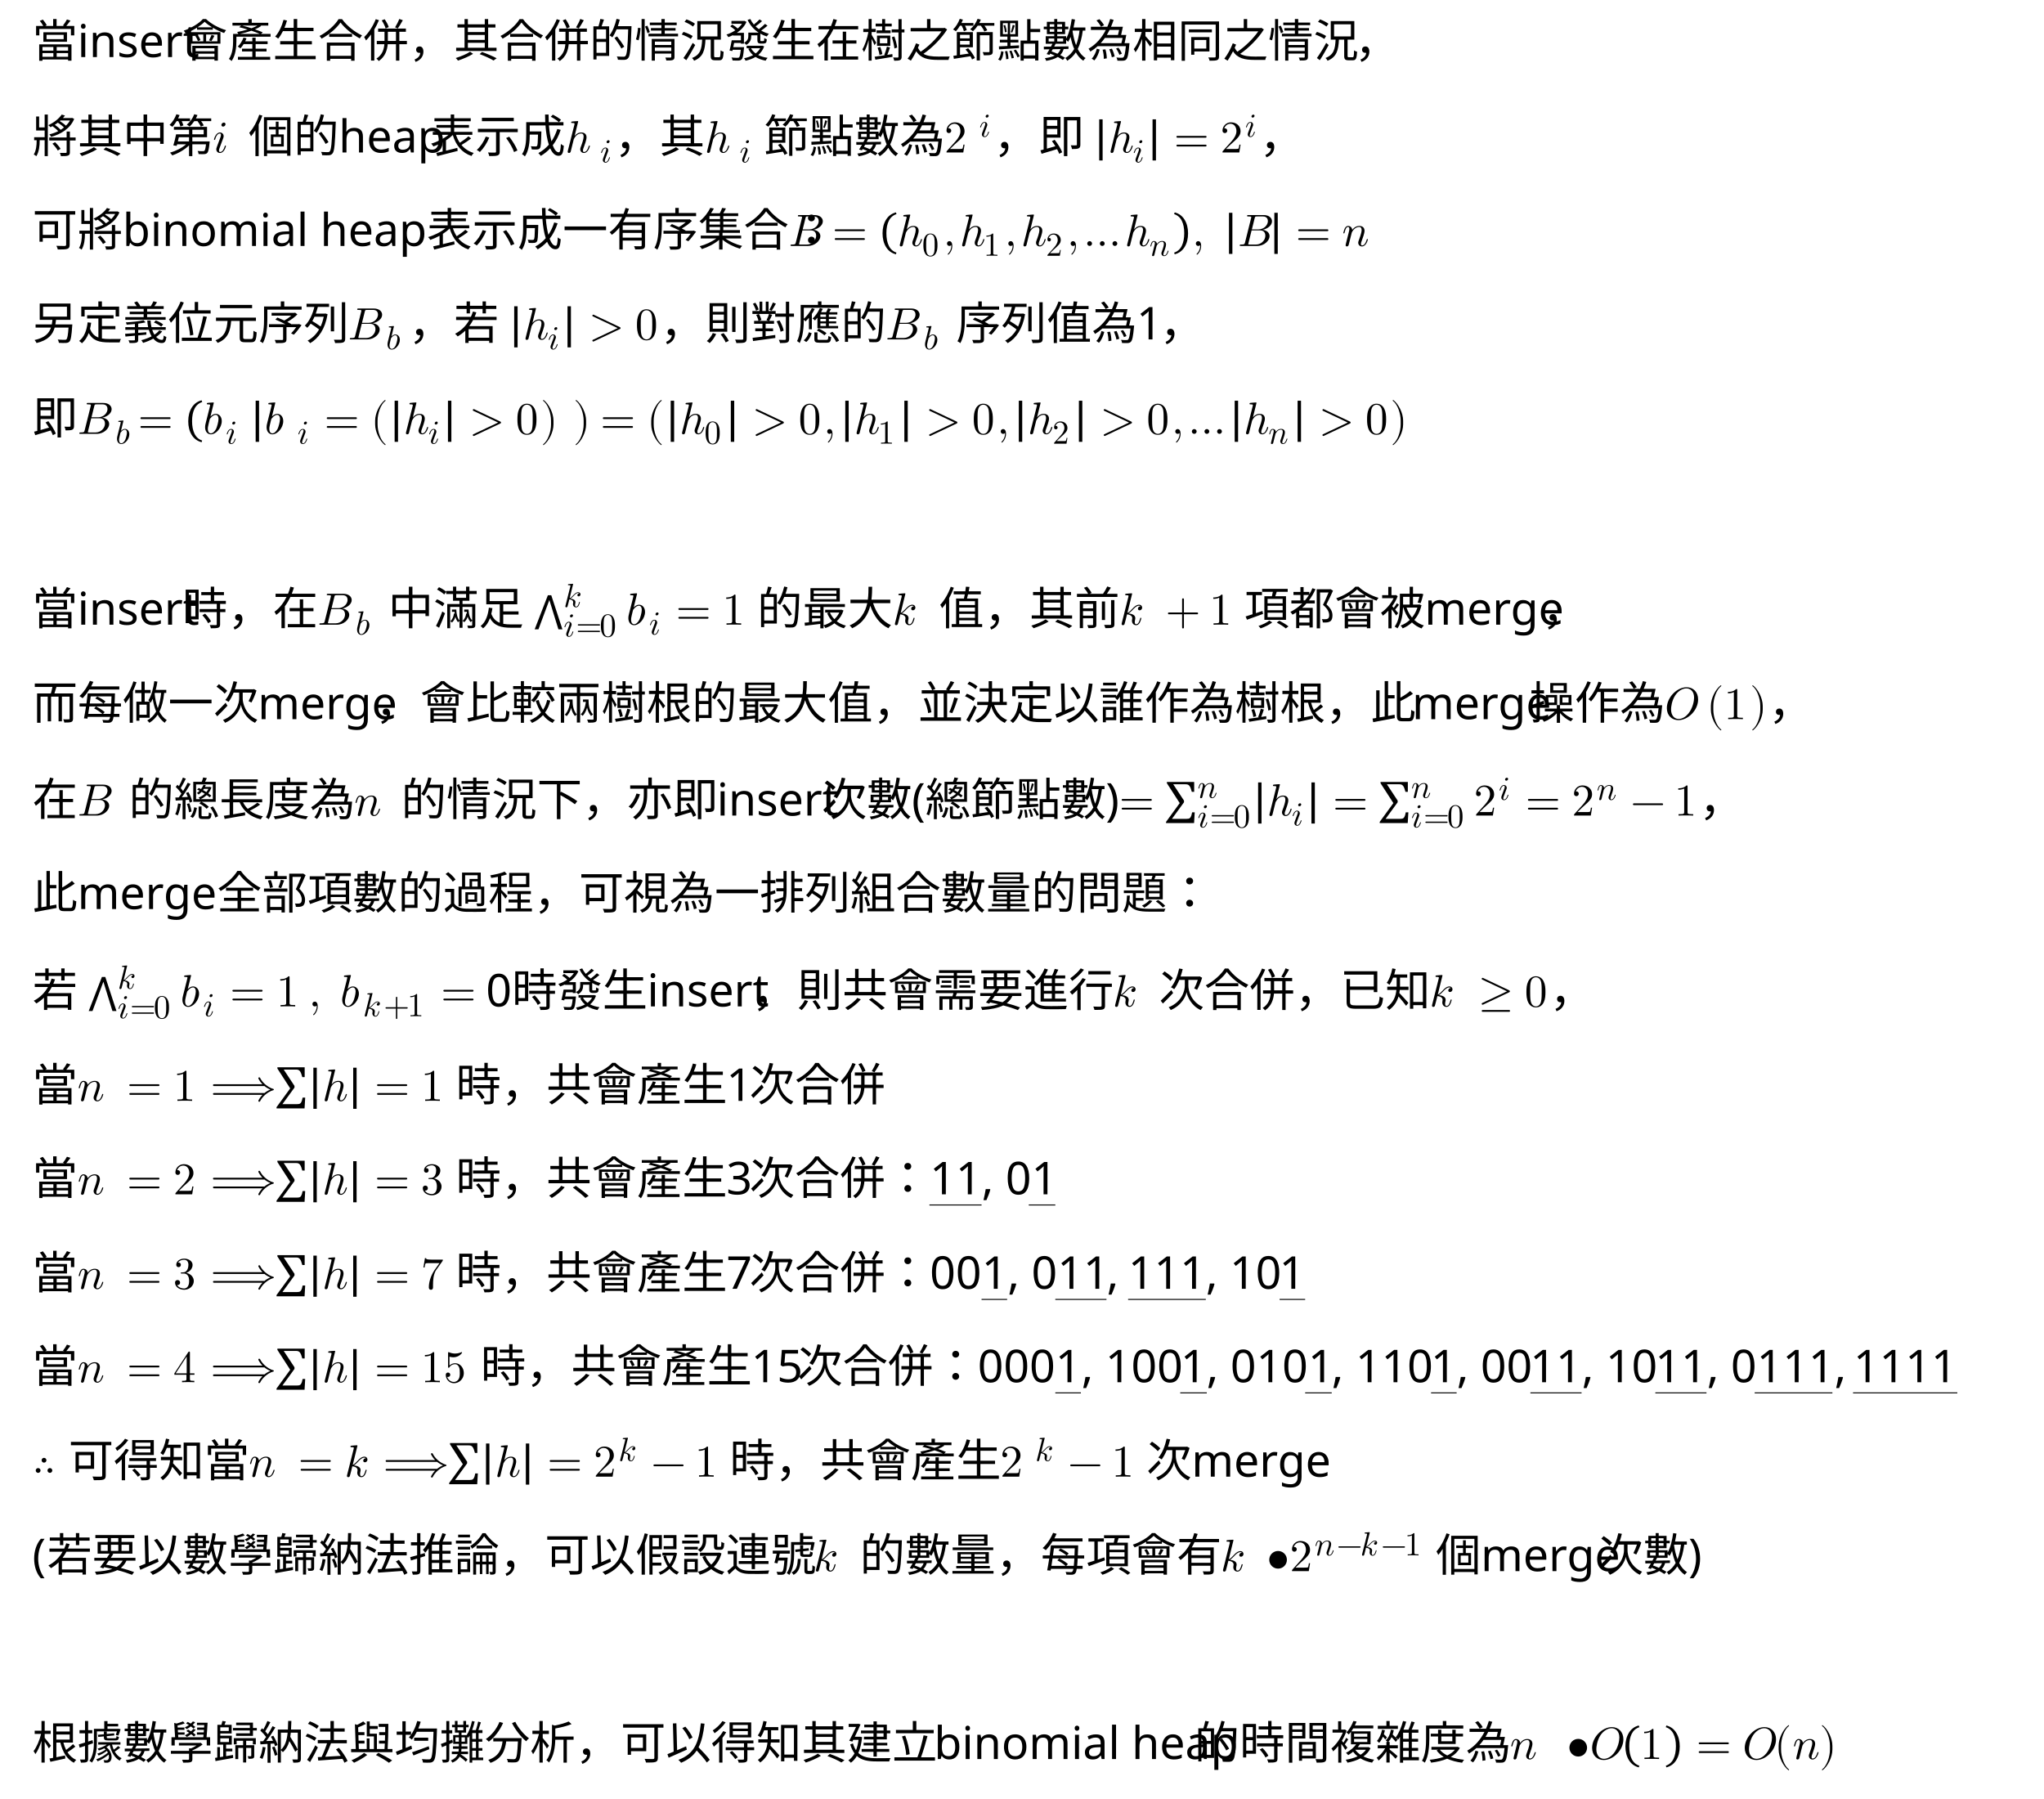
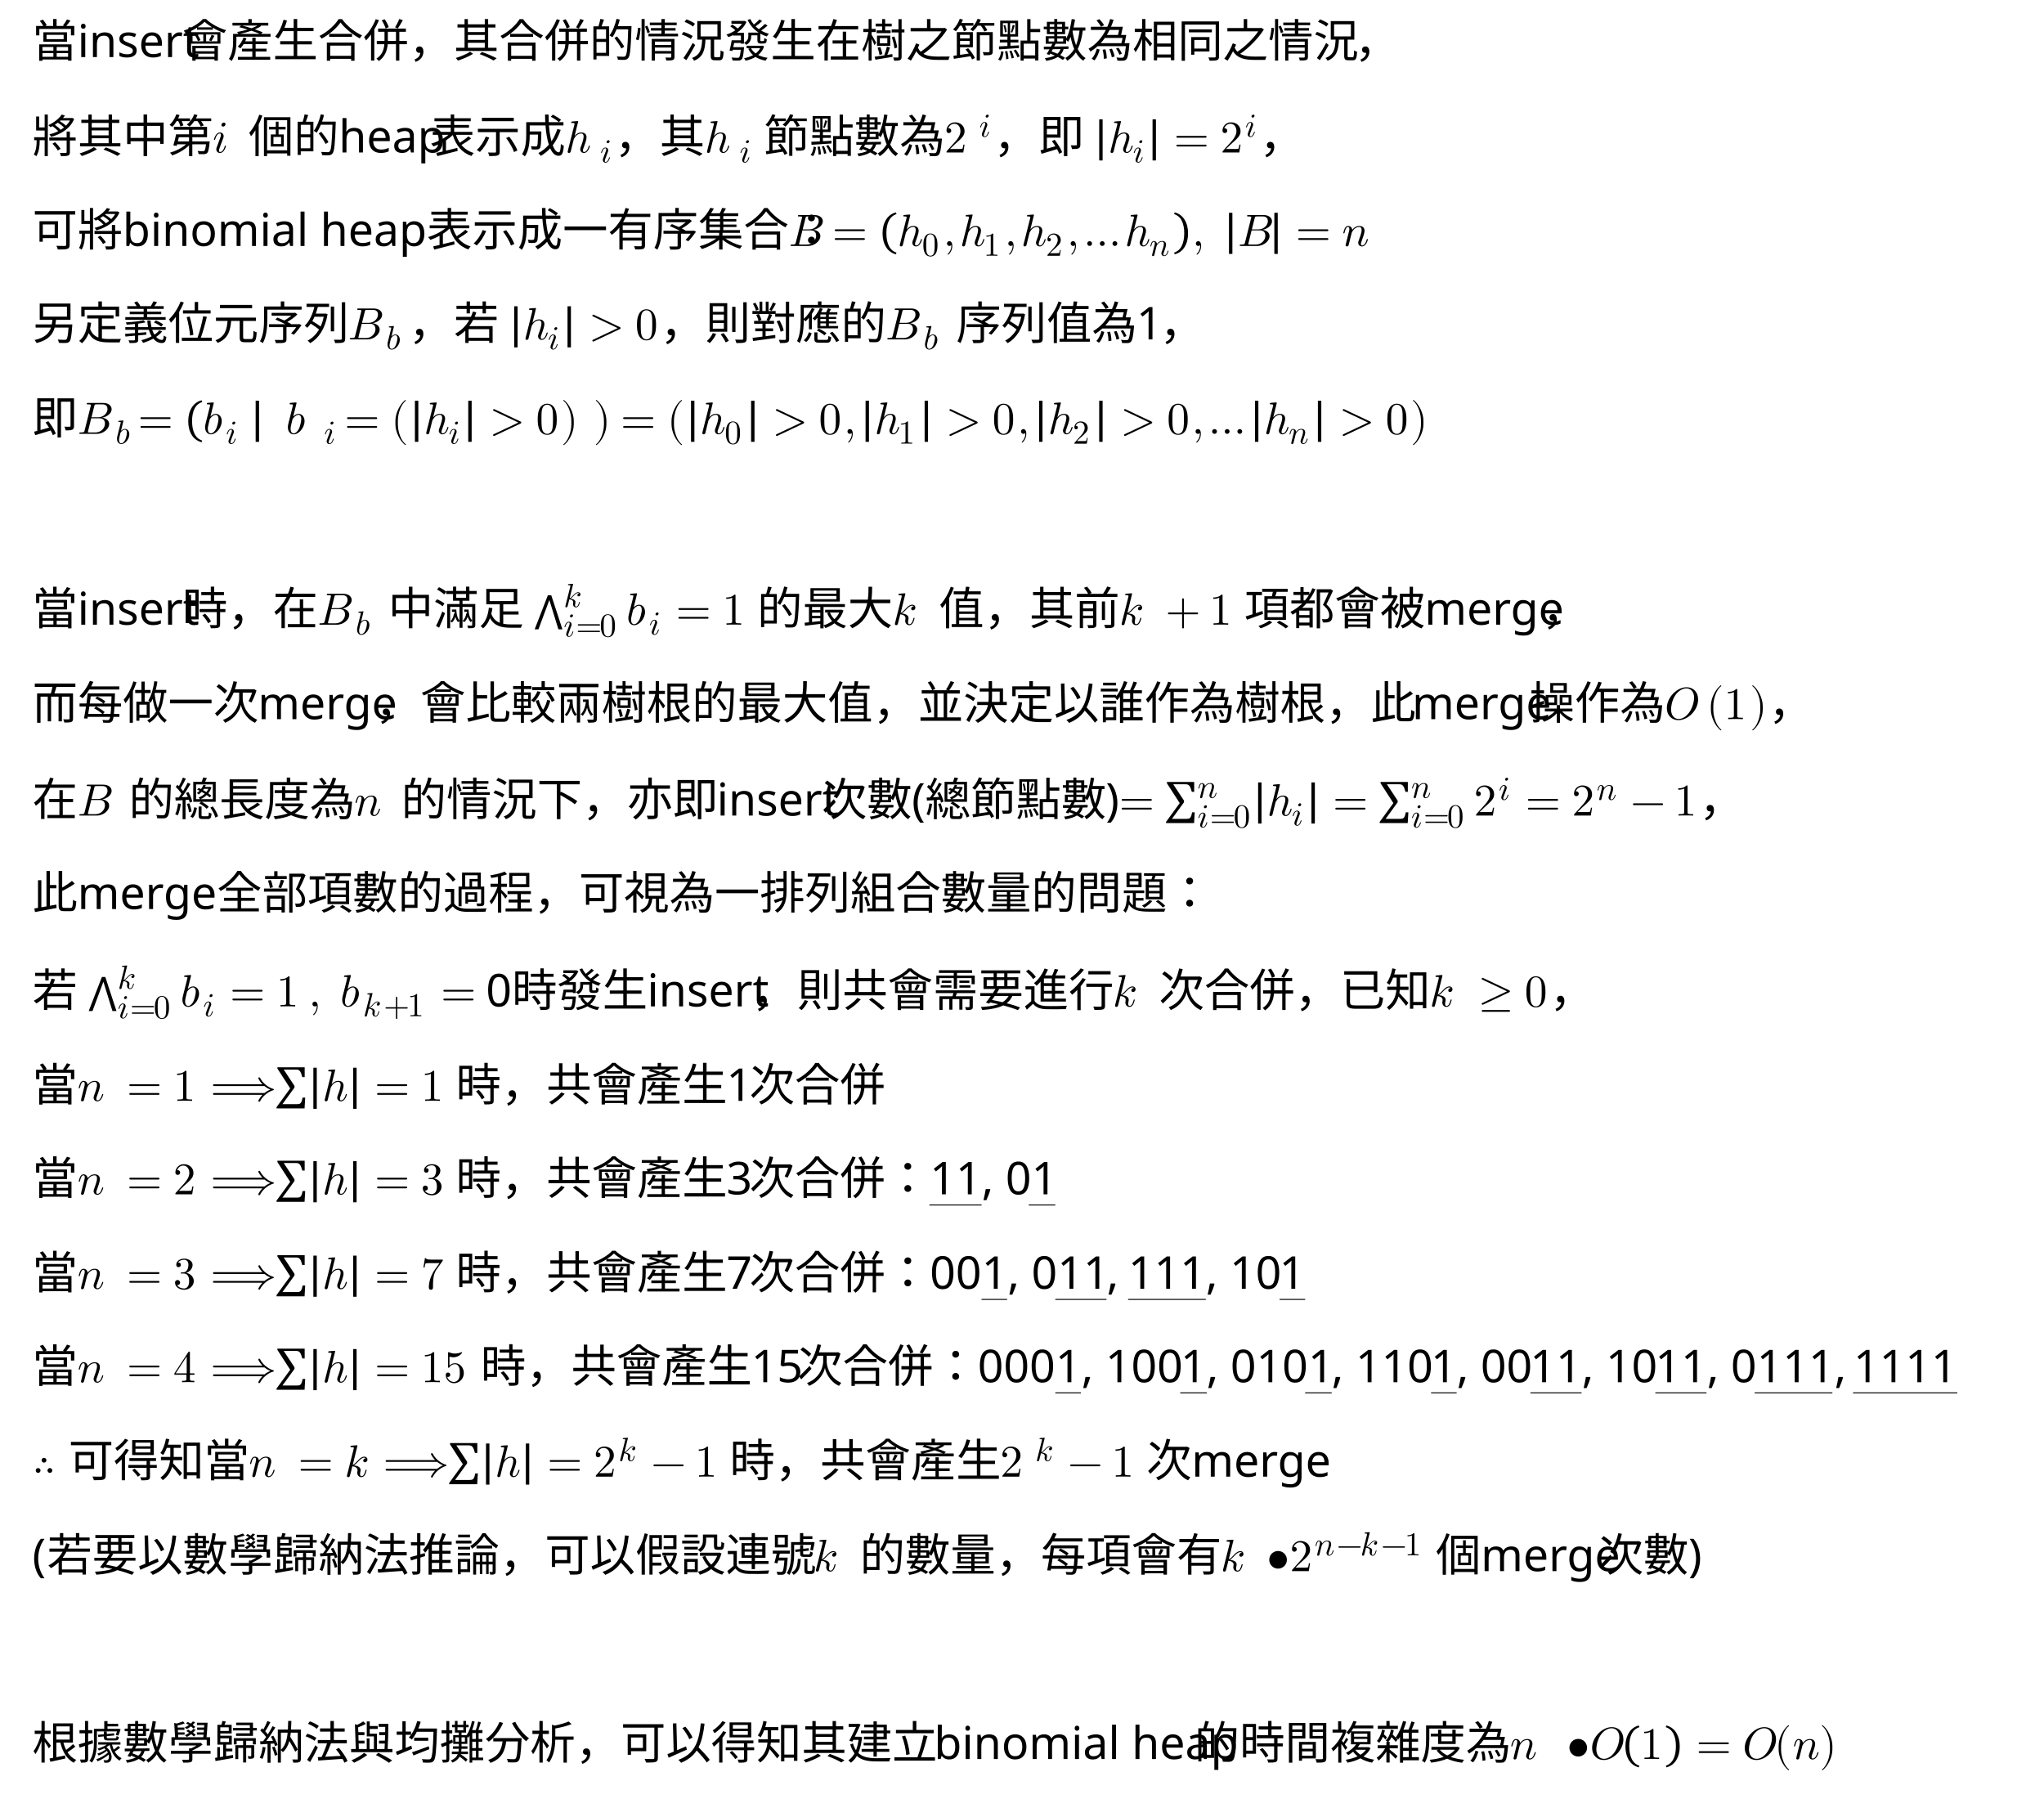
<svg xmlns="http://www.w3.org/2000/svg" width="2078" height="1828" overflow="hidden">
  <defs>
    <clipPath id="clip0">
      <rect x="227" y="93" width="2078" height="1828" />
    </clipPath>
  </defs>
  <g clip-path="url(#clip0)" transform="translate(-227 -93)">
    <text font-family="Microsoft JhengHei,Microsoft JhengHei_MSFontService,sans-serif" font-weight="400" font-size="46" transform="matrix(1 0 0 1 259.875 151)">當<tspan font-family="Calibri,Calibri_MSFontService,sans-serif" font-size="46" x="45.833" y="0">insert</tspan>
      <tspan font-size="46" x="152.396" y="0">會產生合併，其合併的情況發生在樹之節點數為相同之情況</tspan>
      <tspan font-size="46" x="1344.06" y="0">，</tspan>
      <tspan font-size="46" x="0" y="97">將其中第</tspan>
    </text>
    <text font-family="Cambria Math,Cambria Math_MSFontService,sans-serif" font-weight="400" font-size="46" transform="translate(443.208 248)"> 𝑖<tspan font-size="46" x="26.079" y="0"> </tspan>
    </text>
    <text font-family="Microsoft JhengHei,Microsoft JhengHei_MSFontService,sans-serif" font-weight="400" font-size="46" transform="matrix(1 0 0 1 479.6 248)">個的<tspan font-family="Calibri,Calibri_MSFontService,sans-serif" font-size="46" x="91.667" y="0">heap</tspan>
      <tspan font-size="46" x="184.479" y="0">表示成</tspan>
    </text>
    <text font-family="Cambria Math,Cambria Math_MSFontService,sans-serif" font-weight="400" font-size="46" transform="translate(801.579 248)"> ℎ<tspan font-size="34" x="35.521" y="10">𝑖</tspan>
    </text>
    <text font-family="Microsoft JhengHei,Microsoft JhengHei_MSFontService,sans-serif" font-weight="400" font-size="46" transform="matrix(1 0 0 1 851.606 248)">，其</text>
    <text font-family="Cambria Math,Cambria Math_MSFontService,sans-serif" font-weight="400" font-size="46" transform="translate(943.273 248)"> ℎ<tspan font-size="34" x="35.521" y="10">𝑖</tspan>
      <tspan font-size="46" x="50.027" y="0"> </tspan>
    </text>
    <text font-family="Microsoft JhengHei,Microsoft JhengHei_MSFontService,sans-serif" font-weight="400" font-size="46" transform="matrix(1 0 0 1 1003.61 248)">節點數為</text>
    <text font-family="Cambria Math,Cambria Math_MSFontService,sans-serif" font-weight="400" font-size="46" transform="translate(1186.95 248)"> 2<tspan font-size="34" x="35.521" y="-16">𝑖</tspan>
    </text>
    <text font-family="Microsoft JhengHei,Microsoft JhengHei_MSFontService,sans-serif" font-weight="400" font-size="46" transform="matrix(1 0 0 1 1236.97 248)">，即</text>
    <text font-family="Cambria Math,Cambria Math_MSFontService,sans-serif" font-weight="400" font-size="46" transform="translate(1328.64 248)"> </text>
    <path d="M1398.72 214.3 1402.18 214.3 1402.18 256.099 1398.72 256.099ZM1344.5 214.3 1347.96 214.3 1347.96 256.099 1344.5 256.099Z" fill-rule="evenodd" />
    <text font-family="Cambria Math,Cambria Math_MSFontService,sans-serif" font-weight="400" font-size="46" transform="translate(1353.46 248)">ℎ<tspan font-size="34" x="25.208" y="10">𝑖</tspan>
      <tspan font-size="46" x="66.963" y="0">=</tspan>
      <tspan font-size="46" x="114.079" y="0">2</tspan>
      <tspan font-size="34" x="139.287" y="-16">𝑖</tspan>
    </text>
    <text font-family="Microsoft JhengHei,Microsoft JhengHei_MSFontService,sans-serif" font-weight="400" font-size="46" transform="matrix(1 0 0 1 1507.25 248)">，<tspan font-size="46" x="-1247.38" y="95">可將</tspan>
      <tspan font-family="Calibri,Calibri_MSFontService,sans-serif" font-size="46" x="-1155.71" y="95">binomial heap</tspan>表示成一有序集合：</text>
    <text font-family="Cambria Math,Cambria Math_MSFontService,sans-serif" font-weight="400" font-size="46" transform="translate(1028.73 343)">𝐵<tspan font-size="46" x="44.344" y="0">=</tspan>
    </text>
    <path d="M1421.24 308.885C1425.61 310.038 1428.97 312.527 1431.31 316.353 1433.66 320.179 1434.83 324.795 1434.83 330.2 1434.83 335.621 1433.66 340.237 1431.32 344.048 1428.99 347.859 1425.63 350.34 1421.24 351.493L1420.7 349.764C1424.16 348.611 1426.73 346.335 1428.42 342.936 1430.1 339.537 1430.94 335.217 1430.94 329.976 1430.94 324.915 1430.1 320.711 1428.43 317.364 1426.75 314.017 1424.15 311.768 1420.63 310.615ZM1137.82 308.885 1138.43 310.615C1134.92 311.768 1132.33 314.017 1130.65 317.364 1128.96 320.711 1128.12 324.915 1128.12 329.976 1128.12 335.217 1128.96 339.537 1130.65 342.936 1132.33 346.335 1134.9 348.611 1138.36 349.764L1137.82 351.493C1133.43 350.34 1130.07 347.859 1127.74 344.048 1125.4 340.237 1124.23 335.621 1124.23 330.2 1124.23 324.795 1125.4 320.179 1127.75 316.353 1130.09 312.527 1133.45 310.038 1137.82 308.885Z" fill-rule="evenodd" />
    <text font-family="Cambria Math,Cambria Math_MSFontService,sans-serif" font-weight="400" font-size="46" transform="translate(1139.21 343)">ℎ<tspan font-size="34" x="25.208" y="10">0</tspan>
      <tspan font-size="46" x="46.59" y="0">,</tspan>
      <tspan font-size="46" x="63.388" y="0">ℎ</tspan>
      <tspan font-size="34" x="87.542" y="10">1</tspan>
      <tspan font-size="46" x="108.923" y="0">,</tspan>
      <tspan font-size="46" x="125.721" y="0">ℎ</tspan>
      <tspan font-size="34" x="150.929" y="10">2</tspan>
      <tspan font-size="46" x="172.31" y="0">,</tspan>
      <tspan font-size="46" x="189.108" y="0">…</tspan>
      <tspan font-size="46" x="231.115" y="0">ℎ</tspan>
      <tspan font-size="34" x="256.323" y="10">𝑛</tspan>
      <tspan font-size="46" x="299.59" y="0">,</tspan>
    </text>
    <path d="M1522.54 309.291 1526 309.291 1526 351.091 1522.54 351.091ZM1476.43 309.291 1479.89 309.291 1479.89 351.091 1476.43 351.091Z" fill-rule="evenodd" />
    <text font-family="Cambria Math,Cambria Math_MSFontService,sans-serif" font-weight="400" font-size="46" transform="translate(1485.39 343)">𝐵<tspan font-size="46" x="58.85" y="0">=</tspan>
      <tspan font-size="46" x="105.967" y="0">𝑛</tspan>
    </text>
    <text font-family="Microsoft JhengHei,Microsoft JhengHei_MSFontService,sans-serif" font-weight="400" font-size="46" transform="matrix(1 0 0 1 259.875 438)">另定義位元序列</text>
    <text font-family="Cambria Math,Cambria Math_MSFontService,sans-serif" font-weight="400" font-size="46" transform="translate(580.708 438)"> 𝐵<tspan font-size="34" x="38.66" y="10">𝑏</tspan>
    </text>
    <text font-family="Microsoft JhengHei,Microsoft JhengHei_MSFontService,sans-serif" font-weight="400" font-size="46" transform="matrix(1 0 0 1 642.217 438)">，若</text>
    <text font-family="Cambria Math,Cambria Math_MSFontService,sans-serif" font-weight="400" font-size="46" transform="translate(733.883 438)"> </text>
    <path d="M803.964 404.306 807.423 404.306 807.423 446.106 803.964 446.106ZM749.744 404.306 753.203 404.306 753.203 446.106 749.744 446.106Z" fill-rule="evenodd" />
    <text font-family="Cambria Math,Cambria Math_MSFontService,sans-serif" font-weight="400" font-size="46" transform="translate(758.702 438)">ℎ<tspan font-size="34" x="25.208" y="10">𝑖</tspan>
      <tspan font-size="46" x="66.963" y="0">&gt;</tspan>
      <tspan font-size="46" x="114.079" y="0">0</tspan>
    </text>
    <text font-family="Microsoft JhengHei,Microsoft JhengHei_MSFontService,sans-serif" font-weight="400" font-size="46" transform="matrix(1 0 0 1 897.99 438)">，則對應的</text>
    <text font-family="Cambria Math,Cambria Math_MSFontService,sans-serif" font-weight="400" font-size="46" transform="translate(1127.16 438)"> 𝐵<tspan font-size="34" x="38.66" y="10">𝑏</tspan>
      <tspan font-size="46" x="61.508" y="0"> </tspan>
    </text>
    <text font-family="Microsoft JhengHei,Microsoft JhengHei_MSFontService,sans-serif" font-weight="400" font-size="46" transform="matrix(1 0 0 1 1198.98 438)">序列值為<tspan font-family="Calibri,Calibri_MSFontService,sans-serif" font-size="46" x="183.333" y="0">1</tspan>
      <tspan font-size="46" x="206.823" y="0">，</tspan>
      <tspan font-size="46" x="-939.102" y="96">即</tspan>
    </text>
    <text font-family="Cambria Math,Cambria Math_MSFontService,sans-serif" font-weight="400" font-size="46" transform="translate(305.708 534)"> 𝐵<tspan font-size="34" x="38.66" y="10">𝑏</tspan>
      <tspan font-size="46" x="61.508" y="0">=</tspan>
    </text>
    <path d="M486.912 500.314 490.371 500.314 490.371 542.114 486.912 542.114ZM431.965 499.908 432.572 501.637C429.068 502.79 426.473 505.04 424.789 508.387 423.104 511.734 422.262 515.938 422.262 520.999 422.262 526.24 423.104 530.56 424.789 533.959 426.473 537.358 429.045 539.634 432.504 540.787L431.965 542.516C427.578 541.363 424.216 538.881 421.88 535.071 419.544 531.26 418.376 526.644 418.376 521.223 418.376 515.818 419.548 511.202 421.891 507.376 424.235 503.55 427.593 501.061 431.965 499.908Z" fill-rule="evenodd" />
    <text font-family="Cambria Math,Cambria Math_MSFontService,sans-serif" font-weight="400" font-size="46" transform="translate(433.354 534)">𝑏<tspan font-size="34" x="23.192" y="10">𝑖</tspan>
      <tspan font-size="46" x="37.698" y="0"> </tspan>
-       <tspan font-size="46" x="62.517" y="0"> </tspan>𝑏<tspan font-size="34" x="96.021" y="10">𝑖</tspan>
-       <tspan font-size="46" x="123.269" y="0">=</tspan>
-       <tspan font-size="46" x="170.385" y="0">(</tspan>
-     </text>
-     <path d="M682.414 500.314 685.873 500.314 685.873 542.114 682.414 542.114ZM628.194 500.314 631.653 500.314 631.653 542.114 628.194 542.114Z" fill-rule="evenodd" />
-     <text font-family="Cambria Math,Cambria Math_MSFontService,sans-serif" font-weight="400" font-size="46" transform="translate(637.152 534)">ℎ<tspan font-size="34" x="25.208" y="10">𝑖</tspan>
+       <tspan font-size="46" x="68.888" y="0"> </tspan>  𝑏<tspan font-size="34" x="123.017" y="10">𝑖</tspan>
+       <tspan font-size="46" x="143.894" y="0">=</tspan>
+       <tspan font-size="46" x="191.01" y="0">(</tspan>
+     </text>
+     <path d="M703.039 500.314 706.498 500.314 706.498 542.114 703.039 542.114ZM648.819 500.314 652.278 500.314 652.278 542.114 648.819 542.114Z" fill-rule="evenodd" />
+     <text font-family="Cambria Math,Cambria Math_MSFontService,sans-serif" font-weight="400" font-size="46" transform="translate(657.777 534)">ℎ<tspan font-size="34" x="25.208" y="10">𝑖</tspan>
      <tspan font-size="46" x="66.963" y="0">&gt;</tspan>
      <tspan font-size="46" x="114.079" y="0">0</tspan>
      <tspan font-size="46" x="139.288" y="0">)</tspan> )<tspan font-size="46" x="200.154" y="0">=</tspan>
      <tspan font-size="46" x="247.271" y="0">(</tspan>
    </text>
-     <path d="M969.973 500.314 973.432 500.314 973.432 542.114 969.973 542.114ZM908.877 500.314 912.336 500.314 912.336 542.114 908.877 542.114Z" fill-rule="evenodd" />
-     <text font-family="Cambria Math,Cambria Math_MSFontService,sans-serif" font-weight="400" font-size="46" transform="translate(917.835 534)">ℎ<tspan font-size="34" x="25.208" y="10">0</tspan>
+     <path d="M990.598 500.314 994.057 500.314 994.057 542.114 990.598 542.114ZM929.502 500.314 932.961 500.314 932.961 542.114 929.502 542.114Z" fill-rule="evenodd" />
+     <text font-family="Cambria Math,Cambria Math_MSFontService,sans-serif" font-weight="400" font-size="46" transform="translate(938.46 534)">ℎ<tspan font-size="34" x="25.208" y="10">0</tspan>
      <tspan font-size="46" x="73.838" y="0">&gt;</tspan>
      <tspan font-size="46" x="120.954" y="0">0</tspan>
      <tspan font-size="46" x="146.163" y="0">,</tspan>
    </text>
-     <path d="M1146.39 500.314 1149.84 500.314 1149.84 542.114 1146.39 542.114ZM1086.34 500.314 1089.8 500.314 1089.8 542.114 1086.34 542.114Z" fill-rule="evenodd" />
-     <text font-family="Cambria Math,Cambria Math_MSFontService,sans-serif" font-weight="400" font-size="46" transform="translate(1095.3 534)">ℎ<tspan font-size="34" x="24.154" y="10">1</tspan>
+     <path d="M1167.01 500.314 1170.47 500.314 1170.47 542.114 1167.01 542.114ZM1106.97 500.314 1110.43 500.314 1110.43 542.114 1106.97 542.114Z" fill-rule="evenodd" />
+     <text font-family="Cambria Math,Cambria Math_MSFontService,sans-serif" font-weight="400" font-size="46" transform="translate(1115.93 534)">ℎ<tspan font-size="34" x="24.154" y="10">1</tspan>
      <tspan font-size="46" x="72.783" y="0">&gt;</tspan>
      <tspan font-size="46" x="119.9" y="0">0</tspan>
      <tspan font-size="46" x="145.108" y="0">,</tspan>
    </text>
-     <path d="M1323.85 500.314 1327.31 500.314 1327.31 542.114 1323.85 542.114ZM1262.76 500.314 1266.22 500.314 1266.22 542.114 1262.76 542.114Z" fill-rule="evenodd" />
-     <text font-family="Cambria Math,Cambria Math_MSFontService,sans-serif" font-weight="400" font-size="46" transform="translate(1271.71 534)">ℎ<tspan font-size="34" x="25.208" y="10">2</tspan>
+     <path d="M1344.48 500.314 1347.94 500.314 1347.94 542.114 1344.48 542.114ZM1283.38 500.314 1286.84 500.314 1286.84 542.114 1283.38 542.114Z" fill-rule="evenodd" />
+     <text font-family="Cambria Math,Cambria Math_MSFontService,sans-serif" font-weight="400" font-size="46" transform="translate(1292.34 534)">ℎ<tspan font-size="34" x="25.208" y="10">2</tspan>
      <tspan font-size="46" x="73.838" y="0">&gt;</tspan>
      <tspan font-size="46" x="120.954" y="0">0</tspan>
      <tspan font-size="46" x="146.163" y="0">,</tspan>
      <tspan font-size="46" x="162.96" y="0">…</tspan>
    </text>
-     <path d="M1546.19 500.314 1549.65 500.314 1549.65 542.114 1546.19 542.114ZM1482.23 500.314 1485.69 500.314 1485.69 542.114 1482.23 542.114Z" fill-rule="evenodd" />
-     <text font-family="Cambria Math,Cambria Math_MSFontService,sans-serif" font-weight="400" font-size="46" transform="translate(1491.19 534)">ℎ<tspan font-size="34" x="25.208" y="10">𝑛</tspan>
+     <path d="M1566.81 500.314 1570.27 500.314 1570.27 542.114 1566.81 542.114ZM1502.85 500.314 1506.31 500.314 1506.31 542.114 1502.85 542.114Z" fill-rule="evenodd" />
+     <text font-family="Cambria Math,Cambria Math_MSFontService,sans-serif" font-weight="400" font-size="46" transform="translate(1511.81 534)">ℎ<tspan font-size="34" x="25.208" y="10">𝑛</tspan>
      <tspan font-size="46" x="76.702" y="0">&gt;</tspan>
      <tspan font-size="46" x="123.819" y="0">0</tspan>
      <tspan font-size="46" x="149.027" y="0">)</tspan>
    </text>
    <text font-family="Microsoft JhengHei,Microsoft JhengHei_MSFontService,sans-serif" font-weight="400" font-size="46" transform="matrix(1 0 0 1 259.875 728)">當<tspan font-family="Calibri,Calibri_MSFontService,sans-serif" font-size="46" x="45.833" y="0">insert</tspan>
      <tspan font-size="46" x="152.396" y="0">時，在</tspan>
    </text>
    <text font-family="Cambria Math,Cambria Math_MSFontService,sans-serif" font-weight="400" font-size="46" transform="translate(549.771 728)"> 𝐵<tspan font-size="34" x="38.66" y="10">𝑏</tspan>
      <tspan font-size="46" x="61.508" y="0"> </tspan>
    </text>
    <text font-family="Microsoft JhengHei,Microsoft JhengHei_MSFontService,sans-serif" font-weight="400" font-size="46" transform="matrix(1 0 0 1 621.592 728)">中滿足</text>
    <text font-family="Cambria Math,Cambria Math_MSFontService,sans-serif" font-weight="400" font-size="46" transform="translate(759.092 728)"> </text>
    <path d="M1.168 2.673 14.577-31.917 18.036-31.917 29.379 2.673 25.291 2.673 16.082-27.11 5.009 2.673Z" transform="matrix(1 0 0 1 769.404 730)" />
    <text font-family="Cambria Math,Cambria Math_MSFontService,sans-serif" font-weight="400" font-size="46" transform="translate(863.66 728)">𝑏<tspan font-size="34" x="23.192" y="10">𝑖</tspan>
      <tspan font-size="46" x="50.44" y="0">=</tspan>
      <tspan font-size="46" x="97.556" y="0">1</tspan>
      <tspan font-size="34" x="-63.777" y="-18">𝑘</tspan>
      <tspan font-size="34" x="-63.777" y="12">𝑖</tspan>
      <tspan font-size="34" x="-51.173" y="12">=</tspan>
      <tspan font-size="34" x="-27.11" y="12">0</tspan>
      <tspan font-size="46" x="122.765" y="0"> </tspan>
    </text>
    <text font-family="Microsoft JhengHei,Microsoft JhengHei_MSFontService,sans-serif" font-weight="400" font-size="46" transform="matrix(1 0 0 1 996.737 728)">的最大</text>
    <text font-family="Cambria Math,Cambria Math_MSFontService,sans-serif" font-weight="400" font-size="46" transform="translate(1134.24 728)"> 𝑘<tspan font-size="46" x="36.873" y="0"> </tspan>
    </text>
    <text font-family="Microsoft JhengHei,Microsoft JhengHei_MSFontService,sans-serif" font-weight="400" font-size="46" transform="matrix(1 0 0 1 1181.42 728)">值，其前</text>
    <text font-family="Cambria Math,Cambria Math_MSFontService,sans-serif" font-weight="400" font-size="46" transform="translate(1364.76 728)"> 𝑘<tspan font-size="46" x="47.048" y="0">+</tspan>
      <tspan font-size="46" x="91.598" y="0">1</tspan>
      <tspan font-size="46" x="116.806" y="0"> </tspan>
    </text>
    <text font-family="Microsoft JhengHei,Microsoft JhengHei_MSFontService,sans-serif" font-weight="400" font-size="46" transform="matrix(1 0 0 1 1491.88 728)">項都會被<tspan font-family="Calibri,Calibri_MSFontService,sans-serif" font-size="46" x="183.333" y="0">merge</tspan>
      <tspan font-size="46" x="302.637" y="0">，</tspan>
      <tspan font-size="46" x="-1232" y="96">而每做一次</tspan>
      <tspan font-family="Calibri,Calibri_MSFontService,sans-serif" font-size="46" x="-1002.83" y="96">merge</tspan>
      <tspan font-size="46" x="-883.529" y="96">，會比較兩樹根的最大值，並決定以誰作為樹根，此</tspan>
      <tspan font-family="Calibri,Calibri_MSFontService,sans-serif" font-size="46" x="170.637" y="96">merge</tspan>
      <tspan font-size="46" x="289.942" y="96">操作為</tspan>
    </text>
    <text font-family="Cambria Math,Cambria Math_MSFontService,sans-serif" font-weight="400" font-size="46" transform="translate(1919.32 824)"> 𝑂<tspan font-size="46" x="42.373" y="0">(</tspan>1<tspan font-size="46" x="86.487" y="0">)</tspan>
    </text>
    <text font-family="Microsoft JhengHei,Microsoft JhengHei_MSFontService,sans-serif" font-weight="400" font-size="46" transform="matrix(1 0 0 1 2024.71 824)">，<tspan font-size="46" x="-1764.84" y="98">在</tspan>
    </text>
    <text font-family="Cambria Math,Cambria Math_MSFontService,sans-serif" font-weight="400" font-size="46" transform="translate(305.708 922)"> 𝐵<tspan font-size="46" x="41.915" y="0"> </tspan>
    </text>
    <text font-family="Microsoft JhengHei,Microsoft JhengHei_MSFontService,sans-serif" font-weight="400" font-size="46" transform="matrix(1 0 0 1 357.935 922)">的總長度為</text>
    <text font-family="Cambria Math,Cambria Math_MSFontService,sans-serif" font-weight="400" font-size="46" transform="translate(587.102 922)"> 𝑛<tspan font-size="46" x="37.446" y="0"> </tspan>
    </text>
    <text font-family="Microsoft JhengHei,Microsoft JhengHei_MSFontService,sans-serif" font-weight="400" font-size="46" transform="matrix(1 0 0 1 634.86 922)">的情況下，亦即<tspan font-family="Calibri,Calibri_MSFontService,sans-serif" font-size="46" x="320.833" y="0">insert</tspan>
      <tspan font-size="46" x="427.396" y="0">次數</tspan>
      <tspan font-family="Calibri,Calibri_MSFontService,sans-serif" font-size="46" x="519.062" y="0">(</tspan>總節點數<tspan font-family="Calibri,Calibri_MSFontService,sans-serif" font-size="46" x="716.146" y="0">)</tspan>
    </text>
    <text font-family="Cambria Math,Cambria Math_MSFontService,sans-serif" font-weight="400" font-size="46" transform="translate(1364.76 922)">=</text>
    <path d="M7.884-29.806 18.822-13.207 18.822-11.5 6.559 5.346 21.338 5.346C22.266 5.346 22.966 5.286 23.438 5.166 23.91 5.046 24.314 4.863 24.651 4.616 24.988 4.369 25.295 4.024 25.572 3.583 25.849 3.141 26.115 2.531 26.369 1.752 26.624 0.973 26.863-0.045 27.088-1.303L29.716-1.303 29.064 9.658 0.584 9.658 0.584 8.4 14.465-10.669 1.438-30.861 1.438-32.142 29.177-32.142 29.177-22.146 26.751-22.146C26.377-23.569 26.021-24.73 25.684-25.628 25.347-26.526 25.003-27.238 24.651-27.762 24.299-28.286 23.94-28.686 23.573-28.963 23.206-29.24 22.783-29.45 22.304-29.592 21.825-29.735 21.188-29.806 20.395-29.806Z" transform="matrix(1 0 0 1 1411.87 920)" />
    <path d="M1560.26 888.316 1563.72 888.316 1563.72 930.116 1560.26 930.116ZM1506.04 888.316 1509.5 888.316 1509.5 930.116 1506.04 930.116Z" fill-rule="evenodd" />
    <text font-family="Cambria Math,Cambria Math_MSFontService,sans-serif" font-weight="400" font-size="46" transform="translate(1515 922)">ℎ<tspan font-size="34" x="25.208" y="10">𝑖</tspan>
      <tspan font-size="34" x="-70.652" y="-18">𝑛</tspan>
      <tspan font-size="34" x="-70.652" y="12">𝑖</tspan>
      <tspan font-size="34" x="-58.048" y="12">=</tspan>
      <tspan font-size="34" x="-33.985" y="12">0</tspan>
      <tspan font-size="46" x="66.963" y="0">=</tspan>
    </text>
    <path d="M7.884-29.806 18.822-13.207 18.822-11.5 6.559 5.346 21.338 5.346C22.266 5.346 22.966 5.286 23.438 5.166 23.91 5.046 24.314 4.863 24.651 4.616 24.988 4.369 25.295 4.024 25.572 3.583 25.849 3.141 26.115 2.531 26.369 1.752 26.624 0.973 26.863-0.045 27.088-1.303L29.716-1.303 29.064 9.658 0.584 9.658 0.584 8.4 14.465-10.669 1.438-30.861 1.438-32.142 29.177-32.142 29.177-22.146 26.751-22.146C26.377-23.569 26.021-24.73 25.684-25.628 25.347-26.526 25.003-27.238 24.651-27.762 24.299-28.286 23.94-28.686 23.573-28.963 23.206-29.24 22.783-29.45 22.304-29.592 21.825-29.735 21.188-29.806 20.395-29.806Z" transform="matrix(1 0 0 1 1629.08 920)" />
    <text font-family="Cambria Math,Cambria Math_MSFontService,sans-serif" font-weight="400" font-size="46" transform="translate(1725.33 922)">2<tspan font-size="34" x="25.208" y="-16">𝑖</tspan>
      <tspan font-size="34" x="-63.777" y="-18">𝑛</tspan>
      <tspan font-size="34" x="-63.777" y="12">𝑖</tspan>
      <tspan font-size="34" x="-51.173" y="12">=</tspan>
      <tspan font-size="34" x="-27.11" y="12">0</tspan>
      <tspan font-size="46" x="52.456" y="0">=</tspan>
      <tspan font-size="46" x="99.573" y="0">2</tspan>
      <tspan font-size="34" x="124.781" y="-16">𝑛</tspan>
      <tspan font-size="46" x="159.202" y="0">−</tspan>
      <tspan font-size="46" x="203.752" y="0">1</tspan>
    </text>
    <text font-family="Microsoft JhengHei,Microsoft JhengHei_MSFontService,sans-serif" font-weight="400" font-size="46" transform="matrix(1 0 0 1 1954.29 922)">，<tspan font-size="46" x="-1694.41" y="95">此</tspan>
      <tspan font-family="Calibri,Calibri_MSFontService,sans-serif" font-size="46" x="-1648.58" y="95">merge</tspan>全部項數的過程，可視為一排列組合數量的問題：<tspan font-size="46" x="-1694.41" y="194">若</tspan>
    </text>
    <text font-family="Cambria Math,Cambria Math_MSFontService,sans-serif" font-weight="400" font-size="46" transform="translate(305.708 1116)"> </text>
    <path d="M1.168 2.673 14.577-31.917 18.036-31.917 29.379 2.673 25.291 2.673 16.082-27.11 5.009 2.673Z" transform="matrix(1 0 0 1 316.021 1118)" />
    <text font-family="Cambria Math,Cambria Math_MSFontService,sans-serif" font-weight="400" font-size="46" transform="translate(410.277 1116)">𝑏<tspan font-size="34" x="23.192" y="10">𝑖</tspan>
      <tspan font-size="46" x="50.44" y="0">=</tspan>
      <tspan font-size="46" x="97.556" y="0">1</tspan>
      <tspan font-size="34" x="-63.777" y="-18">𝑘</tspan>
      <tspan font-size="34" x="-63.777" y="12">𝑖</tspan>
      <tspan font-size="34" x="-51.173" y="12">=</tspan>
      <tspan font-size="34" x="-27.11" y="12">0</tspan>
      <tspan font-size="46" x="130.396" y="0">,</tspan>
      <tspan font-size="46" x="162.479" y="0">𝑏</tspan>
      <tspan font-size="34" x="185.671" y="10">𝑘</tspan>
      <tspan font-size="34" x="206.708" y="10">+</tspan>
      <tspan font-size="34" x="230.771" y="10">1</tspan>
      <tspan font-size="46" x="264.894" y="0">=</tspan>
    </text>
    <text font-family="Microsoft JhengHei,Microsoft JhengHei_MSFontService,sans-serif" font-weight="400" font-size="46" transform="matrix(1 0 0 1 721.004 1116)">0<tspan font-size="46" x="26.354" y="0">時發生</tspan>
      <tspan font-family="Calibri,Calibri_MSFontService,sans-serif" font-size="46" x="163.854" y="0">insert</tspan>
      <tspan font-size="46" x="270.417" y="0">，則共會需要進行</tspan>
    </text>
    <text font-family="Cambria Math,Cambria Math_MSFontService,sans-serif" font-weight="400" font-size="46" transform="translate(1358.09 1116)"> 𝑘<tspan font-size="46" x="36.873" y="0"> </tspan>
    </text>
    <text font-family="Microsoft JhengHei,Microsoft JhengHei_MSFontService,sans-serif" font-weight="400" font-size="46" transform="matrix(1 0 0 1 1405.27 1116)">次合併，已知</text>
    <text font-family="Cambria Math,Cambria Math_MSFontService,sans-serif" font-weight="400" font-size="46" transform="translate(1680.27 1116)"> 𝑘<tspan font-size="46" x="49.615" y="0">≥</tspan>
      <tspan font-size="46" x="96.731" y="0">0</tspan>
    </text>
    <text font-family="Microsoft JhengHei,Microsoft JhengHei_MSFontService,sans-serif" font-weight="400" font-size="46" transform="matrix(1 0 0 1 1802.21 1116)">，<tspan font-size="46" x="-1542.34" y="96">當</tspan>
    </text>
    <text font-family="Cambria Math,Cambria Math_MSFontService,sans-serif" font-weight="400" font-size="46" transform="translate(305.708 1212)"> 𝑛<tspan font-size="46" x="50.188" y="0">=</tspan>
      <tspan font-size="46" x="97.304" y="0">1</tspan>
      <tspan font-size="46" x="135.254" y="0">⟹</tspan>
    </text>
    <path d="M7.884-29.806 18.822-13.207 18.822-11.5 6.559 5.346 21.338 5.346C22.266 5.346 22.966 5.286 23.438 5.166 23.91 5.046 24.314 4.863 24.651 4.616 24.988 4.369 25.295 4.024 25.572 3.583 25.849 3.141 26.115 2.531 26.369 1.752 26.624 0.973 26.863-0.045 27.088-1.303L29.716-1.303 29.064 9.658 0.584 9.658 0.584 8.4 14.465-10.669 1.438-30.861 1.438-32.142 29.177-32.142 29.177-22.146 26.751-22.146C26.377-23.569 26.021-24.73 25.684-25.628 25.347-26.526 25.003-27.238 24.651-27.762 24.299-28.286 23.94-28.686 23.573-28.963 23.206-29.24 22.783-29.45 22.304-29.592 21.825-29.735 21.188-29.806 20.395-29.806Z" transform="matrix(1 0 0 1 507.558 1210)" />
    <path d="M586.073 1178.29 589.532 1178.29 589.532 1220.09 586.073 1220.09ZM545.579 1178.29 549.038 1178.29 549.038 1220.09 545.579 1220.09Z" fill-rule="evenodd" />
    <text font-family="Cambria Math,Cambria Math_MSFontService,sans-serif" font-weight="400" font-size="46" transform="translate(554.537 1212)">ℎ<tspan font-size="46" x="53.235" y="0">=</tspan>
      <tspan font-size="46" x="100.352" y="0">1</tspan>
      <tspan font-size="46" x="125.56" y="0"> </tspan>
    </text>
    <text font-family="Microsoft JhengHei,Microsoft JhengHei_MSFontService,sans-serif" font-weight="400" font-size="46" transform="matrix(1 0 0 1 690.41 1212)">時，共會產生<tspan font-family="Calibri,Calibri_MSFontService,sans-serif" font-size="46" x="275" y="0">1</tspan>
      <tspan font-size="46" x="298.49" y="0">次合併</tspan>
      <tspan font-size="46" x="-430.535" y="95">當</tspan>
    </text>
    <text font-family="Cambria Math,Cambria Math_MSFontService,sans-serif" font-weight="400" font-size="46" transform="translate(305.708 1307)"> 𝑛<tspan font-size="46" x="50.188" y="0">=</tspan>
      <tspan font-size="46" x="97.304" y="0">2</tspan>
      <tspan font-size="46" x="135.254" y="0">⟹</tspan>
    </text>
    <path d="M7.884-29.806 18.822-13.207 18.822-11.5 6.559 5.346 21.338 5.346C22.266 5.346 22.966 5.286 23.438 5.166 23.91 5.046 24.314 4.863 24.651 4.616 24.988 4.369 25.295 4.024 25.572 3.583 25.849 3.141 26.115 2.531 26.369 1.752 26.624 0.973 26.863-0.045 27.088-1.303L29.716-1.303 29.064 9.658 0.584 9.658 0.584 8.4 14.465-10.669 1.438-30.861 1.438-32.142 29.177-32.142 29.177-22.146 26.751-22.146C26.377-23.569 26.021-24.73 25.684-25.628 25.347-26.526 25.003-27.238 24.651-27.762 24.299-28.286 23.94-28.686 23.573-28.963 23.206-29.24 22.783-29.45 22.304-29.592 21.825-29.735 21.188-29.806 20.395-29.806Z" transform="matrix(1 0 0 1 507.558 1305)" />
    <path d="M586.073 1273.31 589.532 1273.31 589.532 1315.11 586.073 1315.11ZM545.579 1273.31 549.038 1273.31 549.038 1315.11 545.579 1315.11Z" fill-rule="evenodd" />
    <text font-family="Cambria Math,Cambria Math_MSFontService,sans-serif" font-weight="400" font-size="46" transform="translate(554.537 1307)">ℎ<tspan font-size="46" x="53.235" y="0">=</tspan>
      <tspan font-size="46" x="100.352" y="0">3</tspan>
      <tspan font-size="46" x="125.56" y="0"> </tspan>
    </text>
    <text font-family="Microsoft JhengHei,Microsoft JhengHei_MSFontService,sans-serif" font-weight="400" font-size="46" transform="matrix(1 0 0 1 690.41 1307)">時，共會產生<tspan font-family="Calibri,Calibri_MSFontService,sans-serif" font-size="46" x="275" y="0">3</tspan>
      <tspan font-size="46" x="298.49" y="0">次合併：</tspan>
      <tspan font-size="46" x="481.823" y="0">11</tspan>
      <tspan font-size="46" x="534.531" y="0">, 0</tspan>1</text>
    <path d="M1171.88 1317.32 1224.88 1317.32 1224.88 1318.32 1171.88 1318.32Z" fill-rule="evenodd" />
    <path d="M1272.88 1317.32 1299.87 1317.32 1299.87 1318.32 1272.88 1318.32Z" fill-rule="evenodd" />
    <text font-family="Microsoft JhengHei,Microsoft JhengHei_MSFontService,sans-serif" font-weight="400" font-size="46" transform="matrix(1 0 0 1 259.875 1403)">當</text>
    <text font-family="Cambria Math,Cambria Math_MSFontService,sans-serif" font-weight="400" font-size="46" transform="translate(305.708 1403)"> 𝑛<tspan font-size="46" x="50.188" y="0">=</tspan>
      <tspan font-size="46" x="97.304" y="0">3</tspan>
      <tspan font-size="46" x="135.254" y="0">⟹</tspan>
    </text>
    <path d="M7.884-29.806 18.822-13.207 18.822-11.5 6.559 5.346 21.338 5.346C22.266 5.346 22.966 5.286 23.438 5.166 23.91 5.046 24.314 4.863 24.651 4.616 24.988 4.369 25.295 4.024 25.572 3.583 25.849 3.141 26.115 2.531 26.369 1.752 26.624 0.973 26.863-0.045 27.088-1.303L29.716-1.303 29.064 9.658 0.584 9.658 0.584 8.4 14.465-10.669 1.438-30.861 1.438-32.142 29.177-32.142 29.177-22.146 26.751-22.146C26.377-23.569 26.021-24.73 25.684-25.628 25.347-26.526 25.003-27.238 24.651-27.762 24.299-28.286 23.94-28.686 23.573-28.963 23.206-29.24 22.783-29.45 22.304-29.592 21.825-29.735 21.188-29.806 20.395-29.806Z" transform="matrix(1 0 0 1 507.558 1401)" />
    <path d="M586.073 1369.31 589.532 1369.31 589.532 1411.11 586.073 1411.11ZM545.579 1369.31 549.038 1369.31 549.038 1411.11 545.579 1411.11Z" fill-rule="evenodd" />
    <text font-family="Cambria Math,Cambria Math_MSFontService,sans-serif" font-weight="400" font-size="46" transform="translate(554.537 1403)">ℎ<tspan font-size="46" x="53.235" y="0">=</tspan>
      <tspan font-size="46" x="100.352" y="0">7</tspan>
      <tspan font-size="46" x="125.56" y="0"> </tspan>
    </text>
    <text font-family="Microsoft JhengHei,Microsoft JhengHei_MSFontService,sans-serif" font-weight="400" font-size="46" transform="matrix(1 0 0 1 690.41 1403)">時，共會產生<tspan font-family="Calibri,Calibri_MSFontService,sans-serif" font-size="46" x="275" y="0">7</tspan>
      <tspan font-size="46" x="298.49" y="0">次合併：</tspan>
      <tspan font-size="46" x="481.823" y="0">00</tspan>
      <tspan font-size="46" x="534.531" y="0">1</tspan>
      <tspan font-size="46" x="560.885" y="0">, 0</tspan>11<tspan font-size="46" x="661.719" y="0">, </tspan>
      <tspan font-size="46" x="683.49" y="0">111</tspan>, 10<tspan font-size="46" x="837.031" y="0">1</tspan>
    </text>
    <path d="M1224.88 1413.32 1250.88 1413.32 1250.88 1414.32 1224.88 1414.32Z" fill-rule="evenodd" />
    <path d="M1299.87 1413.32 1351.87 1413.32 1351.87 1414.32 1299.87 1414.32Z" fill-rule="evenodd" />
    <path d="M1373.87 1413.32 1452.87 1413.32 1452.87 1414.32 1373.87 1414.32Z" fill-rule="evenodd" />
    <path d="M1527.87 1413.32 1553.87 1413.32 1553.87 1414.32 1527.87 1414.32Z" fill-rule="evenodd" />
    <text font-family="Microsoft JhengHei,Microsoft JhengHei_MSFontService,sans-serif" font-weight="400" font-size="46" transform="matrix(1 0 0 1 259.875 1498)">當</text>
    <text font-family="Cambria Math,Cambria Math_MSFontService,sans-serif" font-weight="400" font-size="46" transform="translate(305.708 1498)"> 𝑛<tspan font-size="46" x="50.188" y="0">=</tspan>
      <tspan font-size="46" x="97.304" y="0">4</tspan>
      <tspan font-size="46" x="135.254" y="0">⟹</tspan>
    </text>
    <path d="M7.884-29.806 18.822-13.207 18.822-11.5 6.559 5.346 21.338 5.346C22.266 5.346 22.966 5.286 23.438 5.166 23.91 5.046 24.314 4.863 24.651 4.616 24.988 4.369 25.295 4.024 25.572 3.583 25.849 3.141 26.115 2.531 26.369 1.752 26.624 0.973 26.863-0.045 27.088-1.303L29.716-1.303 29.064 9.658 0.584 9.658 0.584 8.4 14.465-10.669 1.438-30.861 1.438-32.142 29.177-32.142 29.177-22.146 26.751-22.146C26.377-23.569 26.021-24.73 25.684-25.628 25.347-26.526 25.003-27.238 24.651-27.762 24.299-28.286 23.94-28.686 23.573-28.963 23.206-29.24 22.783-29.45 22.304-29.592 21.825-29.735 21.188-29.806 20.395-29.806Z" transform="matrix(1 0 0 1 507.558 1496)" />
    <path d="M586.073 1464.29 589.532 1464.29 589.532 1506.09 586.073 1506.09ZM545.579 1464.29 549.038 1464.29 549.038 1506.09 545.579 1506.09Z" fill-rule="evenodd" />
    <text font-family="Cambria Math,Cambria Math_MSFontService,sans-serif" font-weight="400" font-size="46" transform="translate(554.537 1498)">ℎ<tspan font-size="46" x="53.235" y="0">=</tspan>
      <tspan font-size="46" x="100.352" y="0">15</tspan>
      <tspan font-size="46" x="150.769" y="0"> </tspan>
    </text>
    <text font-family="Microsoft JhengHei,Microsoft JhengHei_MSFontService,sans-serif" font-weight="400" font-size="46" transform="matrix(1 0 0 1 715.619 1498)">時，共會產生<tspan font-family="Calibri,Calibri_MSFontService,sans-serif" font-size="46" x="275" y="0">15</tspan>
      <tspan font-size="46" x="321.979" y="0">次合併：</tspan>
      <tspan font-size="46" x="505.312" y="0">000</tspan>1<tspan font-size="46" x="610.729" y="0">, 100</tspan>
      <tspan font-size="46" x="711.562" y="0">1</tspan>
      <tspan font-size="46" x="737.917" y="0">, 010</tspan>1<tspan font-size="46" x="865.104" y="0">, 110</tspan>
      <tspan font-size="46" x="965.938" y="0">1</tspan>
      <tspan font-size="46" x="992.292" y="0">, 00</tspan>
      <tspan font-size="46" x="1066.77" y="0">11</tspan>
      <tspan font-size="46" x="1119.48" y="0">, 10</tspan>
      <tspan font-size="46" x="1193.96" y="0">11</tspan>
      <tspan font-size="46" x="1246.67" y="0">, 0</tspan>111, <tspan font-size="46" x="1395.63" y="0">1111</tspan>
    </text>
    <path d="M1299.87 1508.32 1325.87 1508.32 1325.87 1509.32 1299.87 1509.32Z" fill-rule="evenodd" />
    <path d="M1426.87 1508.32 1453.87 1508.32 1453.87 1509.32 1426.87 1509.32Z" fill-rule="evenodd" />
    <path d="M1553.87 1508.32 1580.87 1508.32 1580.87 1509.32 1553.87 1509.32Z" fill-rule="evenodd" />
    <path d="M1681.87 1508.32 1707.87 1508.32 1707.87 1509.32 1681.87 1509.32Z" fill-rule="evenodd" />
    <path d="M1782.87 1508.32 1834.87 1508.32 1834.87 1509.32 1782.87 1509.32Z" fill-rule="evenodd" />
    <path d="M1909.87 1508.32 1961.87 1508.32 1961.87 1509.32 1909.87 1509.32Z" fill-rule="evenodd" />
    <path d="M2010.87 1508.32 2089.88 1508.32 2089.88 1509.32 2010.87 1509.32Z" fill-rule="evenodd" />
    <path d="M2110.88 1508.32 2216.88 1508.32 2216.88 1509.32 2110.88 1509.32Z" fill-rule="evenodd" />
    <text font-family="Cambria Math,Cambria Math_MSFontService,sans-serif" font-weight="400" font-size="46" transform="translate(259.875 1594)">∴<tspan font-size="46" x="26.354" y="0"> </tspan>
    </text>
    <text font-family="Microsoft JhengHei,Microsoft JhengHei_MSFontService,sans-serif" font-weight="400" font-size="46" transform="matrix(1 0 0 1 296.542 1594)">可得知當</text>
    <text font-family="Cambria Math,Cambria Math_MSFontService,sans-serif" font-weight="400" font-size="46" transform="translate(479.875 1594)"> 𝑛<tspan font-size="46" x="50.188" y="0">=</tspan>
      <tspan font-size="46" x="97.304" y="0">𝑘</tspan>
      <tspan font-size="46" x="136.606" y="0">⟹</tspan>
    </text>
    <path d="M7.884-29.806 18.822-13.207 18.822-11.5 6.559 5.346 21.338 5.346C22.266 5.346 22.966 5.286 23.438 5.166 23.91 5.046 24.314 4.863 24.651 4.616 24.988 4.369 25.295 4.024 25.572 3.583 25.849 3.141 26.115 2.531 26.369 1.752 26.624 0.973 26.863-0.045 27.088-1.303L29.716-1.303 29.064 9.658 0.584 9.658 0.584 8.4 14.465-10.669 1.438-30.861 1.438-32.142 29.177-32.142 29.177-22.146 26.751-22.146C26.377-23.569 26.021-24.73 25.684-25.628 25.347-26.526 25.003-27.238 24.651-27.762 24.299-28.286 23.94-28.686 23.573-28.963 23.206-29.24 22.783-29.45 22.304-29.592 21.825-29.735 21.188-29.806 20.395-29.806Z" transform="matrix(1 0 0 1 683.077 1592)" />
    <path d="M761.592 1560.29 765.051 1560.29 765.051 1602.09 761.592 1602.09ZM721.098 1560.29 724.557 1560.29 724.557 1602.09 721.098 1602.09Z" fill-rule="evenodd" />
    <text font-family="Cambria Math,Cambria Math_MSFontService,sans-serif" font-weight="400" font-size="46" transform="translate(730.056 1594)">ℎ<tspan font-size="46" x="53.235" y="0">=</tspan>
      <tspan font-size="46" x="100.352" y="0">2</tspan>
      <tspan font-size="34" x="125.56" y="-16">𝑘</tspan>
      <tspan font-size="46" x="158.675" y="0">−</tspan>
      <tspan font-size="46" x="203.225" y="0">1</tspan>
      <tspan font-size="46" x="228.433" y="0"> </tspan>
    </text>
    <text font-family="Microsoft JhengHei,Microsoft JhengHei_MSFontService,sans-serif" font-weight="400" font-size="46" transform="matrix(1 0 0 1 968.802 1594)">時，共會產生</text>
    <text font-family="Cambria Math,Cambria Math_MSFontService,sans-serif" font-weight="400" font-size="46" transform="translate(1243.8 1594)"> 2<tspan font-size="34" x="35.521" y="-16">𝑘</tspan>
      <tspan font-size="46" x="68.635" y="0">−</tspan>
      <tspan font-size="46" x="113.185" y="0">1</tspan>
      <tspan font-size="46" x="138.394" y="0"> </tspan>
    </text>
    <text font-family="Microsoft JhengHei,Microsoft JhengHei_MSFontService,sans-serif" font-weight="400" font-size="46" transform="matrix(1 0 0 1 1392.51 1594)">次<tspan font-family="Calibri,Calibri_MSFontService,sans-serif" font-size="46" x="45.833" y="0">merge</tspan>
      <tspan font-size="46" x="-1132.63" y="96">(</tspan>
      <tspan font-size="46" x="-1117.74" y="96">若要以數學歸納法推論，可以假設連號</tspan>
    </text>
    <text font-family="Cambria Math,Cambria Math_MSFontService,sans-serif" font-weight="400" font-size="46" transform="translate(1053.94 1690)"> 𝑘<tspan font-size="46" x="36.873" y="0"> </tspan>
    </text>
    <text font-family="Microsoft JhengHei,Microsoft JhengHei_MSFontService,sans-serif" font-weight="400" font-size="46" transform="matrix(1 0 0 1 1101.12 1690)">的數量，每項會有</text>
    <text font-family="Cambria Math,Cambria Math_MSFontService,sans-serif" font-weight="400" font-size="46" transform="translate(1467.79 1690)"> 𝑘<tspan font-size="46" x="47.048" y="0">∙</tspan>
      <tspan font-size="46" x="70.4" y="0">2</tspan>
      <tspan font-size="34" x="95.608" y="-16">𝑛</tspan>
      <tspan font-size="34" x="117.952" y="-16">−</tspan>
      <tspan font-size="34" x="142.015" y="-16">𝑘</tspan>
      <tspan font-size="34" x="163.052" y="-16">−</tspan>
      <tspan font-size="34" x="187.115" y="-16">1</tspan>
      <tspan font-size="46" x="208.496" y="0"> </tspan>
    </text>
    <text font-family="Microsoft JhengHei,Microsoft JhengHei_MSFontService,sans-serif" font-weight="400" font-size="46" transform="matrix(1 0 0 1 1686.6 1690)">個<tspan font-family="Calibri,Calibri_MSFontService,sans-serif" font-size="46" x="45.833" y="0">merge</tspan>
      <tspan font-size="46" x="165.137" y="0">次數</tspan>
      <tspan font-family="Calibri,Calibri_MSFontService,sans-serif" font-size="46" x="256.804" y="0">)</tspan>
      <tspan font-size="46" x="-1426.72" y="191">根據數學歸納法與均攤分析，可以得知其建立</tspan>
      <tspan font-family="Calibri,Calibri_MSFontService,sans-serif" font-size="46" x="-510.056" y="191">binomial heap</tspan>
      <tspan font-size="46" x="-245.369" y="191">的時間複雜度為</tspan>
    </text>
    <text font-family="Cambria Math,Cambria Math_MSFontService,sans-serif" font-weight="400" font-size="46" transform="translate(1762.06 1881)"> 𝑛<tspan font-size="46" x="37.446" y="0"> </tspan>
      <tspan font-size="46" x="57.933" y="0">∙</tspan>
      <tspan font-size="46" x="81.285" y="0">𝑂</tspan>
    </text>
    <path d="M1921.1 1846.9C1925.47 1848.05 1928.83 1850.54 1931.17 1854.37 1933.51 1858.19 1934.69 1862.81 1934.69 1868.21 1934.69 1873.64 1933.52 1878.25 1931.18 1882.06 1928.85 1885.87 1925.48 1888.35 1921.1 1889.51L1920.56 1887.78C1924.02 1886.63 1926.59 1884.35 1928.27 1880.95 1929.96 1877.55 1930.8 1873.23 1930.8 1867.99 1930.8 1862.93 1929.96 1858.73 1928.28 1855.38 1926.61 1852.03 1924.01 1849.78 1920.49 1848.63ZM1893.04 1846.9 1893.65 1848.63C1890.14 1849.78 1887.55 1852.03 1885.86 1855.38 1884.18 1858.73 1883.34 1862.93 1883.34 1867.99 1883.34 1873.23 1884.18 1877.55 1885.86 1880.95 1887.55 1884.35 1890.12 1886.63 1893.58 1887.78L1893.04 1889.51C1888.65 1888.35 1885.29 1885.87 1882.96 1882.06 1880.62 1878.25 1879.45 1873.64 1879.45 1868.21 1879.45 1862.81 1880.62 1858.19 1882.97 1854.37 1885.31 1850.54 1888.67 1848.05 1893.04 1846.9Z" fill-rule="evenodd" />
    <text font-family="Cambria Math,Cambria Math_MSFontService,sans-serif" font-weight="400" font-size="46" transform="translate(1894.43 1881)">1<tspan font-size="46" x="56.971" y="0">=</tspan>
      <tspan font-size="46" x="104.088" y="0">𝑂</tspan>
      <tspan font-size="46" x="136.148" y="0">(</tspan>
      <tspan font-size="46" x="155.054" y="0">𝑛</tspan>
      <tspan font-size="46" x="182.188" y="0">)</tspan>
    </text>
  </g>
</svg>
